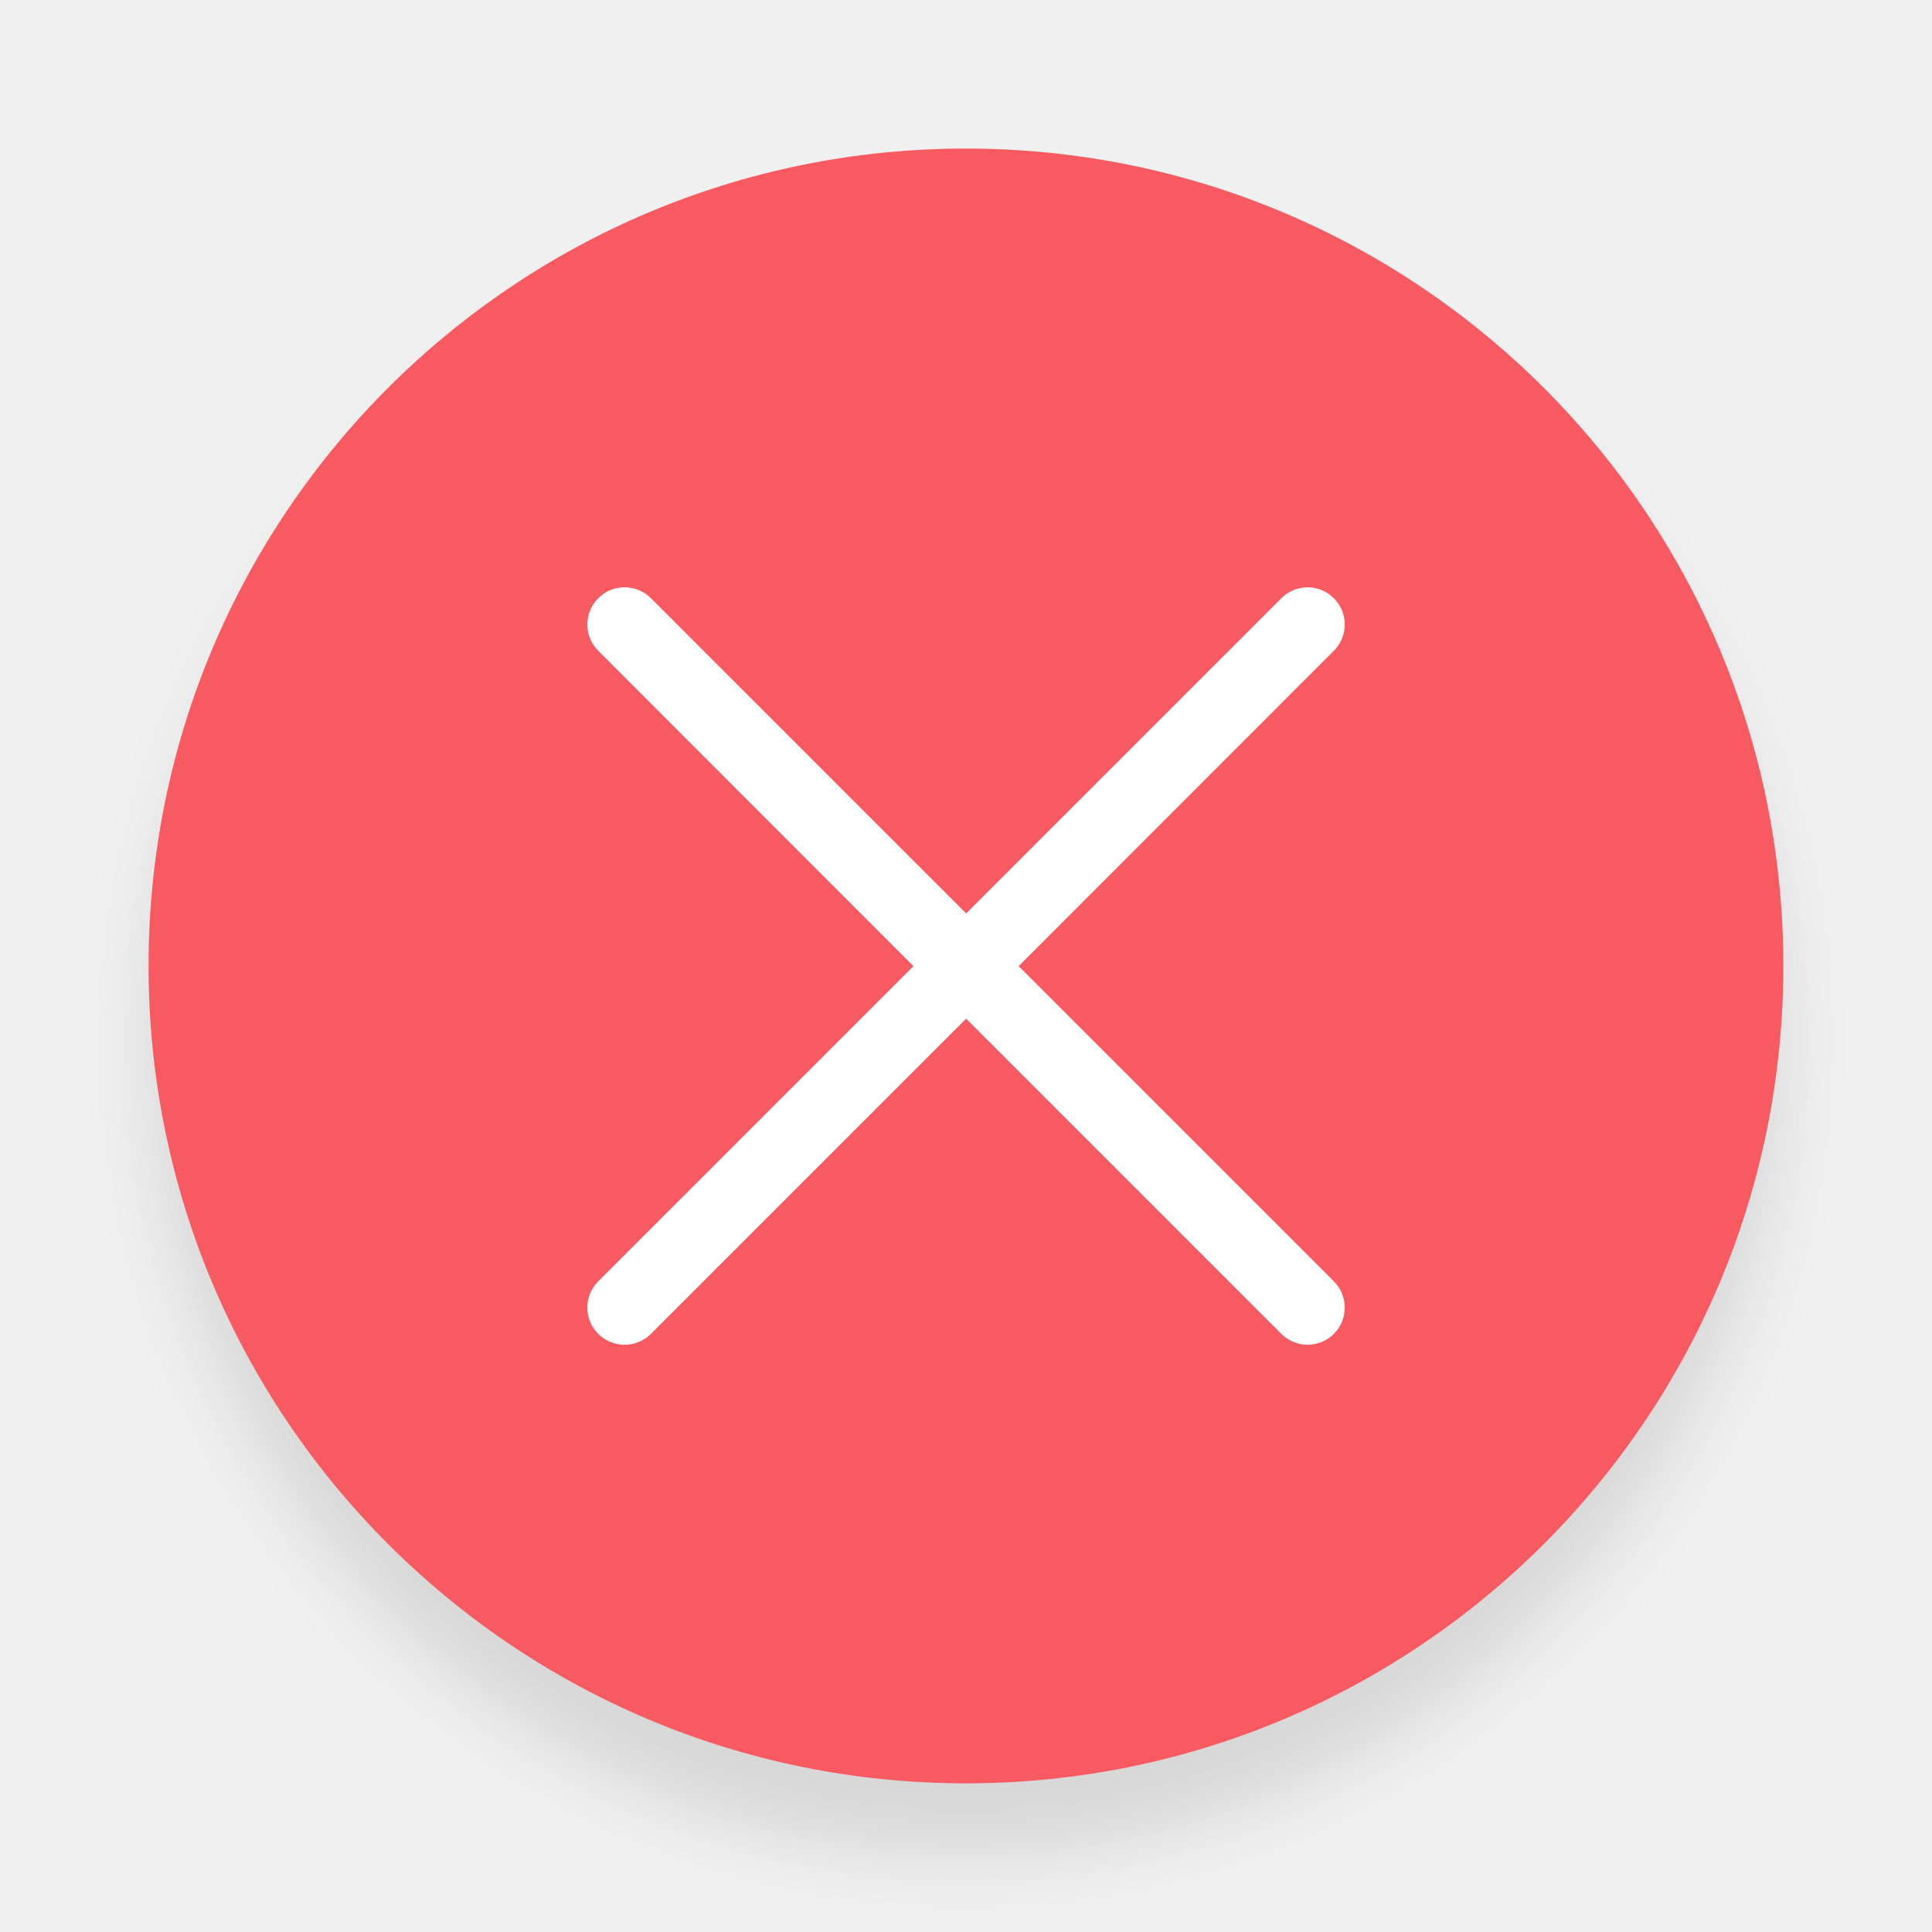
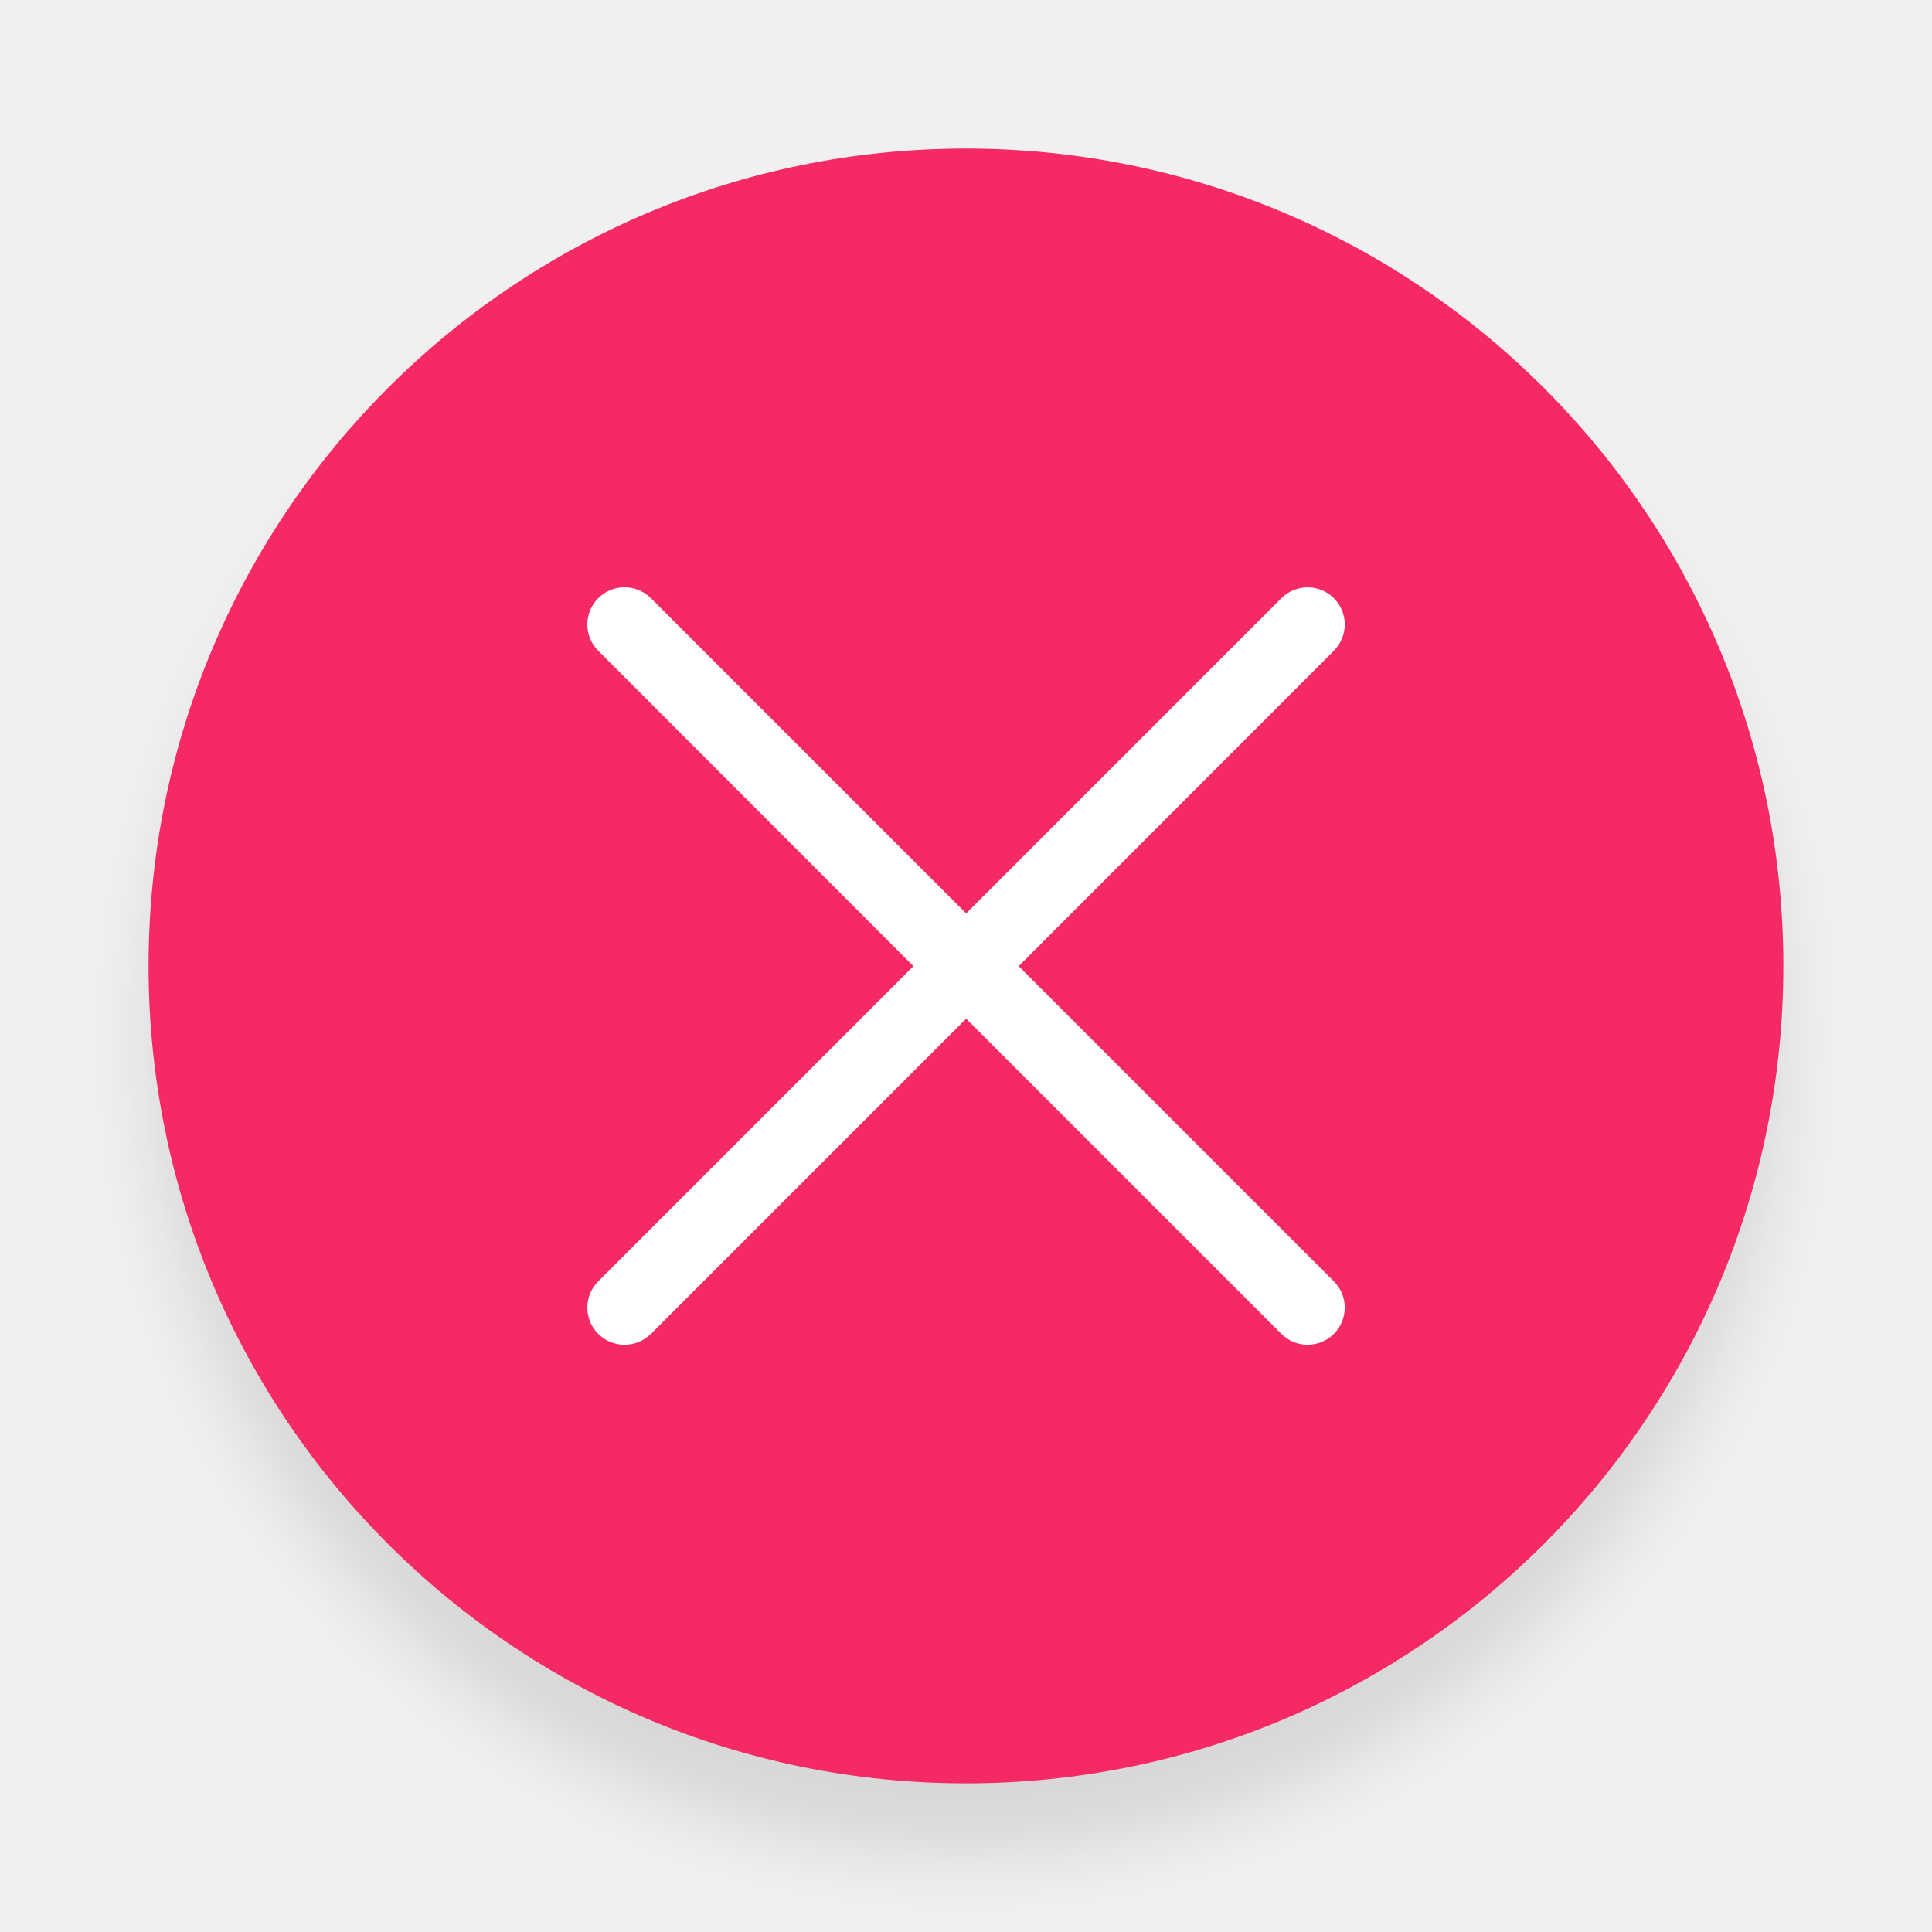
<svg xmlns="http://www.w3.org/2000/svg" id="Foreground" width="26" height="26" enable-background="new 0 0 16 16" version="1.0" viewBox="0 0 18.909 18.909">
-   <defs>
-     <filter id="filter879" x="-.048" y="-.048" width="1.096" height="1.096" color-interpolation-filters="sRGB">
-       <feGaussianBlur stdDeviation="0.32" />
+   <defs id="defs1">
+     <filter id="filter879" x="-0.048" y="-0.048" width="1.096" height="1.096" color-interpolation-filters="sRGB">
+       <feGaussianBlur stdDeviation="0.32" id="feGaussianBlur1" />
    </filter>
  </defs>
-   <circle cx="9.454" cy="10.182" r="8" fill="#000000" filter="url(#filter879)" opacity=".1" stroke-width="0" />
-   <circle cx="9.454" cy="9.454" r="8" fill="#f75a61" stroke-width="0" />
-   <path d="m6.112 5.748c-0.093 1e-7 -0.186 0.035-0.257 0.107-0.142 0.142-0.142 0.372 0 0.514l3.085 3.087-3.085 3.085c-0.142 0.142-0.142 0.372 0 0.514 0.142 0.142 0.373 0.142 0.516 0l3.085-3.085 3.085 3.085c0.142 0.142 0.372 0.142 0.514 0 0.142-0.142 0.142-0.372 0-0.514l-3.085-3.085 3.085-3.087c0.142-0.142 0.142-0.372 0-0.514-0.142-0.142-0.372-0.142-0.514 0l-3.085 3.085-3.085-3.085c-0.071-0.071-0.166-0.107-0.259-0.107z" fill="#ffffff" stroke-linecap="round" stroke-linejoin="round" stroke-width="1.361" style="paint-order:markers stroke fill" />
+   <circle cx="9.454" cy="10.182" r="8" fill="#000000" filter="url(#filter879)" opacity=".1" stroke-width="0" id="circle1" />
+   <circle cx="9.454" cy="9.454" r="8" fill="#f75a61" stroke-width="0" id="circle2" style="fill:#f52a65;fill-opacity:1;opacity:1" />
+   <path d="m6.112 5.748c-0.093 1e-7 -0.186 0.035-0.257 0.107-0.142 0.142-0.142 0.372 0 0.514l3.085 3.087-3.085 3.085c-0.142 0.142-0.142 0.372 0 0.514 0.142 0.142 0.373 0.142 0.516 0l3.085-3.085 3.085 3.085c0.142 0.142 0.372 0.142 0.514 0 0.142-0.142 0.142-0.372 0-0.514l-3.085-3.085 3.085-3.087c0.142-0.142 0.142-0.372 0-0.514-0.142-0.142-0.372-0.142-0.514 0l-3.085 3.085-3.085-3.085c-0.071-0.071-0.166-0.107-0.259-0.107z" fill="#ffffff" stroke-linecap="round" stroke-linejoin="round" stroke-width="1.361" style="paint-order:markers stroke fill" id="path2" />
</svg>
